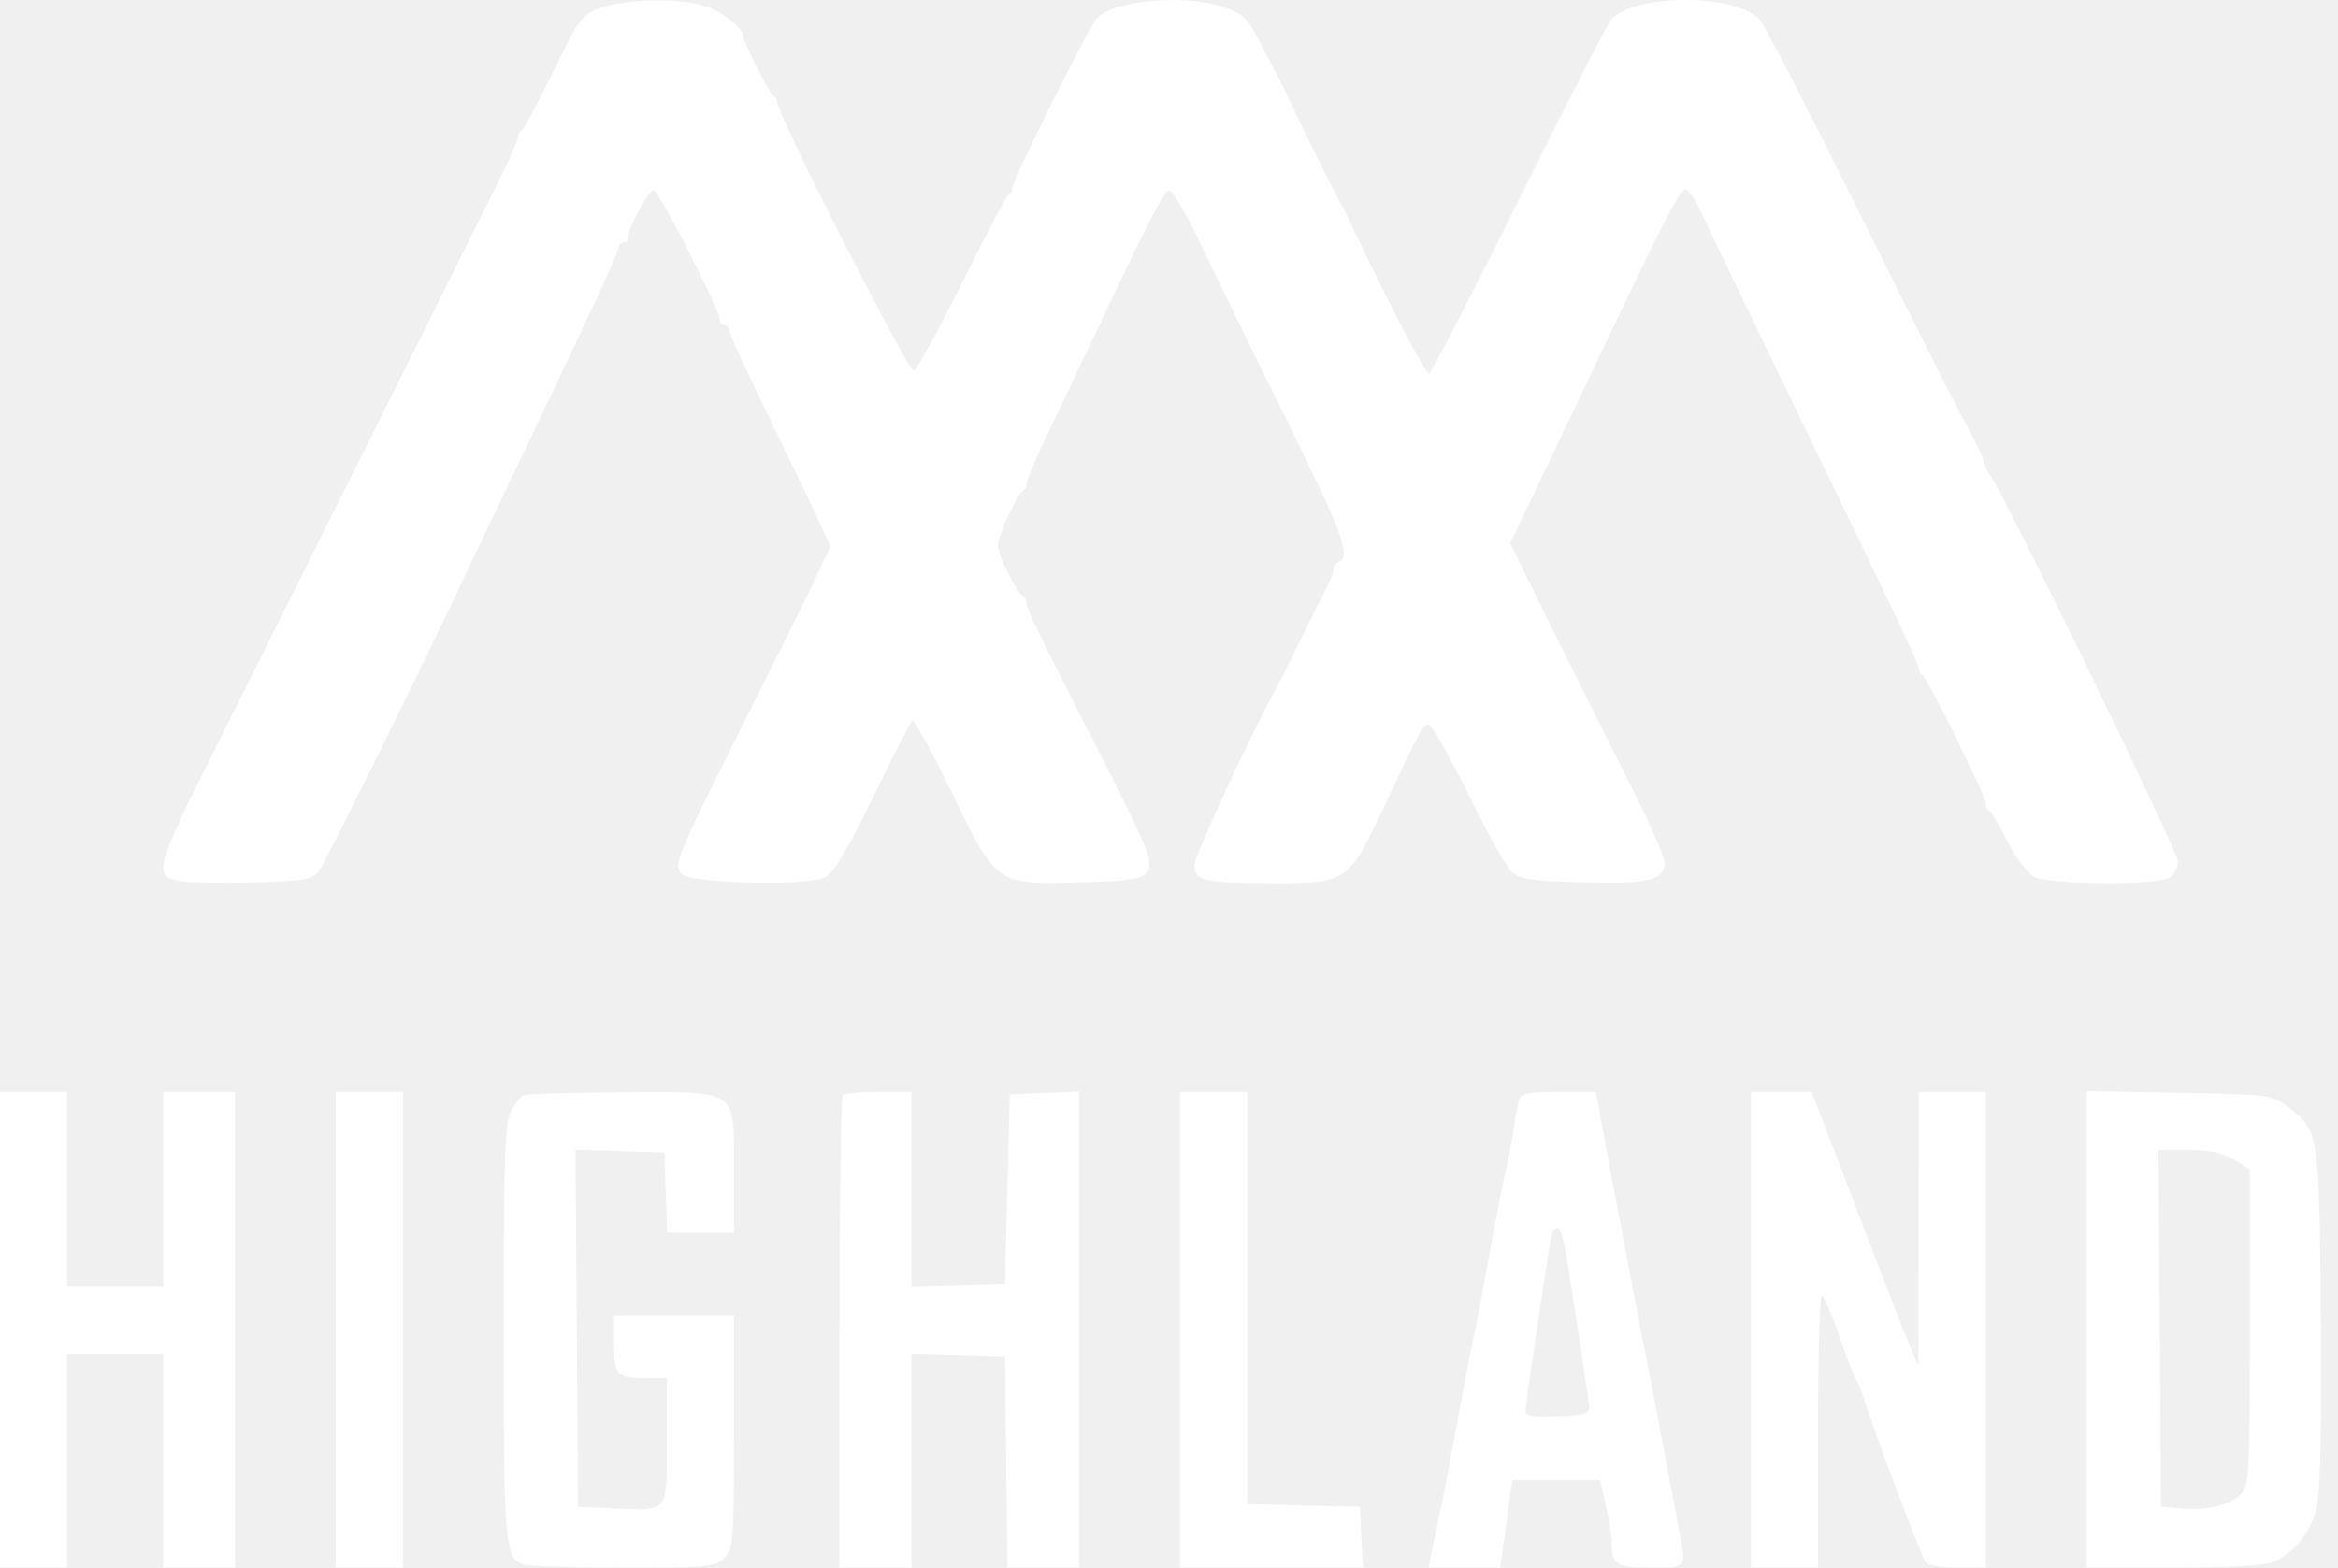
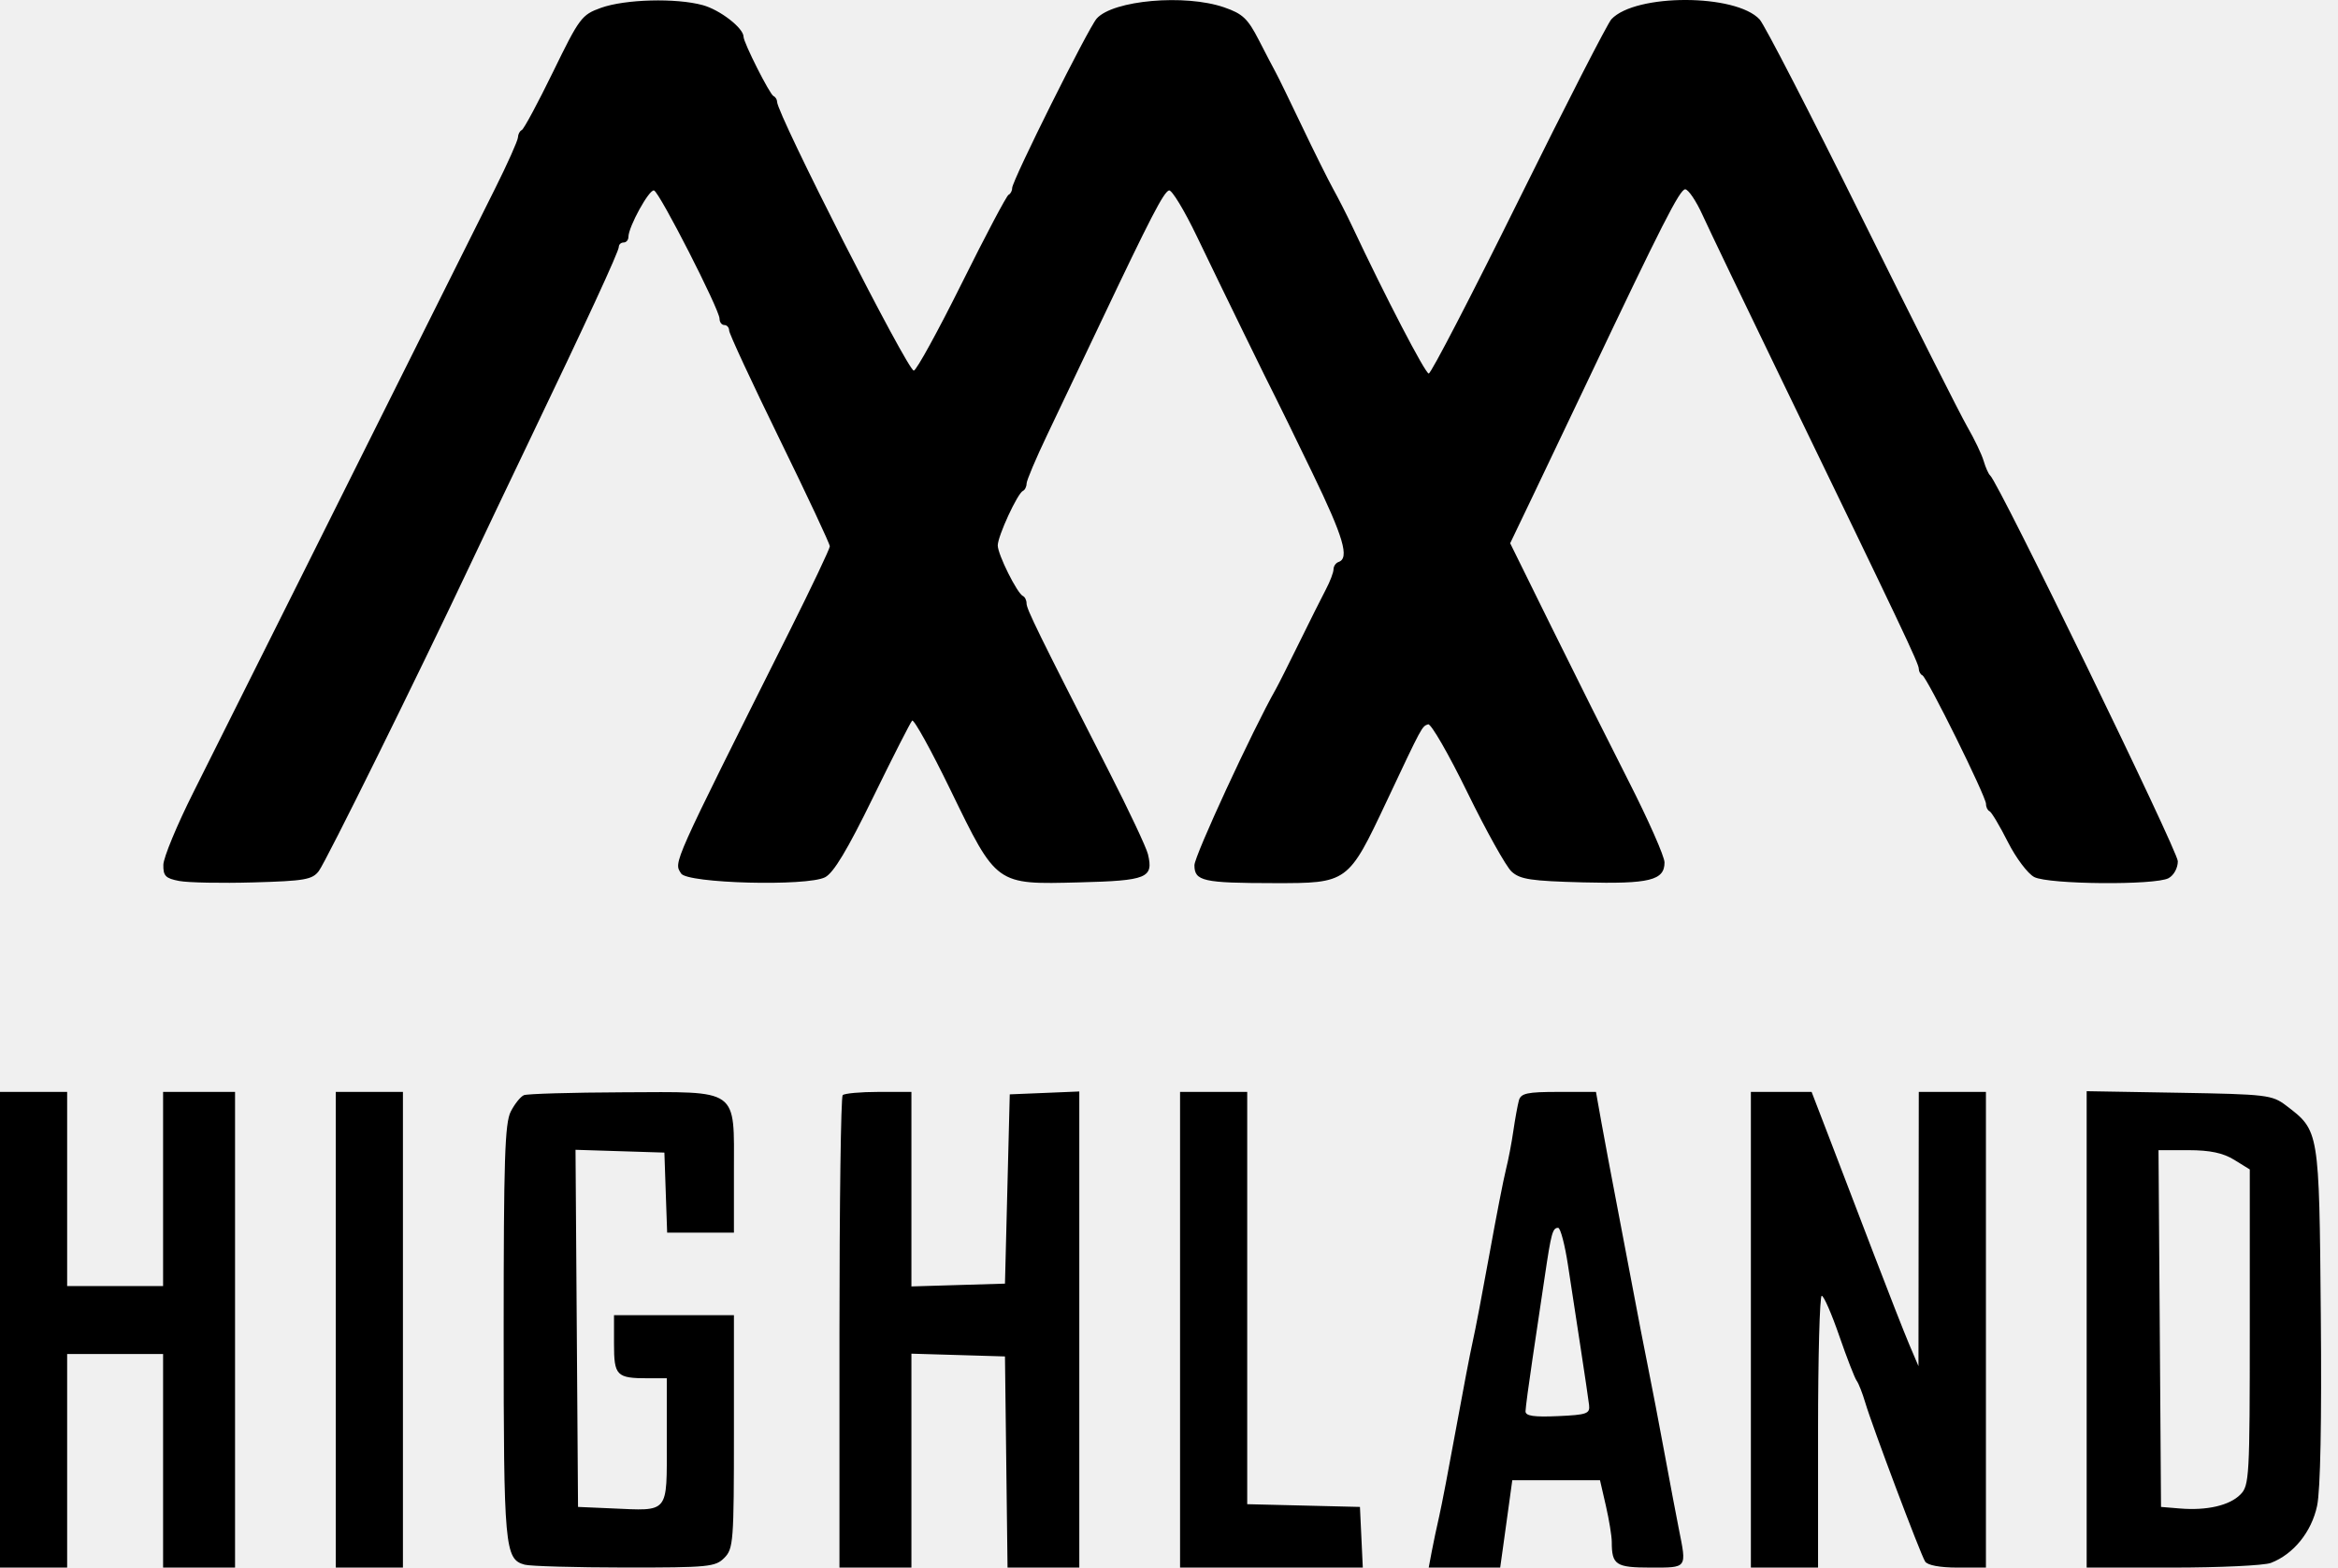
<svg xmlns="http://www.w3.org/2000/svg" width="82" height="55" viewBox="0 0 82 55" fill="none">
-   <path fill-rule="evenodd" clip-rule="evenodd" d="M21.078 0.275C20.401 0.518 20.323 0.621 19.399 2.518C18.866 3.611 18.372 4.531 18.3 4.563C18.229 4.594 18.169 4.709 18.166 4.818C18.164 4.927 17.799 5.745 17.354 6.634C16.522 8.297 16.011 9.322 15.271 10.806C13.488 14.384 7.622 26.124 6.78 27.8C6.207 28.942 5.734 30.083 5.729 30.337C5.722 30.727 5.806 30.814 6.287 30.905C6.599 30.964 7.769 30.987 8.888 30.955C10.685 30.904 10.952 30.858 11.181 30.557C11.431 30.229 14.655 23.706 16.483 19.83C16.969 18.8 17.899 16.846 18.551 15.488C20.558 11.305 21.703 8.825 21.703 8.663C21.703 8.577 21.779 8.507 21.872 8.507C21.964 8.507 22.04 8.42 22.04 8.313C22.04 7.957 22.773 6.626 22.939 6.682C23.135 6.748 25.236 10.862 25.236 11.179C25.236 11.302 25.312 11.402 25.404 11.402C25.497 11.402 25.573 11.489 25.573 11.595C25.573 11.701 26.368 13.413 27.339 15.399C28.311 17.385 29.105 19.08 29.104 19.165C29.103 19.25 28.47 20.584 27.697 22.129C23.519 30.478 23.631 30.228 23.888 30.642C24.103 30.991 28.306 31.101 28.938 30.774C29.237 30.62 29.722 29.812 30.62 27.974C31.314 26.553 31.931 25.341 31.991 25.28C32.052 25.22 32.657 26.315 33.337 27.714C34.965 31.064 34.917 31.029 37.849 30.954C40.238 30.893 40.463 30.8 40.261 29.963C40.204 29.728 39.59 28.425 38.897 27.067C36.404 22.183 36.004 21.368 36.004 21.168C36.004 21.057 35.947 20.94 35.878 20.909C35.675 20.818 34.994 19.45 34.994 19.134C34.994 18.806 35.687 17.305 35.878 17.219C35.947 17.188 36.004 17.073 36.005 16.964C36.005 16.855 36.335 16.076 36.738 15.233C37.14 14.39 37.979 12.628 38.601 11.317C40.349 7.635 40.809 6.744 40.999 6.68C41.096 6.648 41.534 7.371 41.975 8.288C42.828 10.065 44.522 13.532 44.743 13.956C44.817 14.096 45.394 15.279 46.026 16.584C47.121 18.845 47.338 19.582 46.947 19.714C46.85 19.747 46.771 19.863 46.77 19.972C46.77 20.081 46.648 20.401 46.5 20.681C46.352 20.962 45.93 21.805 45.562 22.555C45.194 23.304 44.828 24.032 44.748 24.172C43.931 25.612 41.892 30.023 41.892 30.351C41.892 30.91 42.192 30.978 44.688 30.98C47.272 30.984 47.282 30.977 48.629 28.119C49.888 25.447 49.869 25.483 50.088 25.409C50.187 25.375 50.807 26.451 51.466 27.8C52.125 29.149 52.822 30.398 53.015 30.575C53.314 30.849 53.691 30.906 55.524 30.954C57.853 31.014 58.38 30.884 58.379 30.253C58.379 30.046 57.813 28.765 57.122 27.407C56.431 26.049 55.213 23.615 54.416 21.998L52.966 19.057L53.76 17.4C54.197 16.489 55.045 14.709 55.645 13.445C58.289 7.871 58.918 6.635 59.106 6.641C59.215 6.645 59.487 7.047 59.709 7.535C59.931 8.023 61.189 10.644 62.504 13.36C66.699 22.02 67.297 23.279 67.297 23.458C67.297 23.554 67.353 23.658 67.423 23.69C67.59 23.765 69.658 27.946 69.655 28.202C69.653 28.311 69.709 28.426 69.778 28.457C69.848 28.488 70.137 28.974 70.421 29.536C70.705 30.098 71.122 30.652 71.347 30.767C71.852 31.028 75.591 31.059 76.056 30.807C76.243 30.706 76.382 30.451 76.382 30.211C76.382 29.853 70.092 16.919 69.801 16.68C69.744 16.633 69.641 16.404 69.572 16.169C69.503 15.935 69.246 15.399 69.002 14.977C68.758 14.556 67.088 11.242 65.29 7.613C63.492 3.984 61.884 0.865 61.716 0.683C60.882 -0.224 57.362 -0.229 56.516 0.675C56.384 0.815 54.922 3.669 53.266 7.017C51.61 10.365 50.19 13.104 50.11 13.104C49.988 13.104 48.58 10.396 47.412 7.911C47.235 7.537 46.943 6.962 46.761 6.634C46.58 6.306 46.084 5.31 45.66 4.421C45.236 3.531 44.825 2.688 44.747 2.548C44.669 2.407 44.401 1.894 44.151 1.406C43.762 0.65 43.584 0.482 42.932 0.257C41.562 -0.216 39.041 0.006 38.465 0.65C38.17 0.981 35.499 6.335 35.499 6.597C35.499 6.696 35.442 6.802 35.373 6.833C35.304 6.864 34.565 8.261 33.733 9.936C32.9 11.612 32.143 12.991 32.05 13.001C31.843 13.024 27.255 4.003 27.255 3.572C27.255 3.493 27.198 3.402 27.129 3.371C26.996 3.311 26.078 1.492 26.078 1.289C26.078 0.985 25.253 0.345 24.647 0.18C23.712 -0.076 21.925 -0.029 21.078 0.275ZM0 46.648V54.991H1.178H2.355V51.245V47.499H4.038H5.72V51.245V54.991H6.982H8.244V46.648V38.304H6.982H5.72V41.71V45.115H4.038H2.355V41.71V38.304H1.178H0V46.648ZM11.777 46.648V54.991H12.955H14.132V46.648V38.304H12.955H11.777V46.648ZM18.377 38.418C18.259 38.466 18.051 38.725 17.914 38.993C17.706 39.4 17.665 40.662 17.665 46.716C17.665 54.293 17.702 54.699 18.401 54.889C18.598 54.943 20.179 54.987 21.913 54.989C24.846 54.991 25.092 54.967 25.404 54.65C25.722 54.329 25.741 54.083 25.741 50.223V46.137H23.638H21.535V47.14C21.535 48.262 21.622 48.35 22.727 48.35H23.386V50.561C23.386 53.126 23.487 53.003 21.447 52.914L20.273 52.863L20.229 46.599L20.185 40.335L21.743 40.384L23.302 40.433L23.35 41.838L23.399 43.242H24.57H25.741V41.114C25.741 38.142 25.963 38.301 21.829 38.318C20.048 38.325 18.494 38.371 18.377 38.418ZM29.555 38.418C29.493 38.48 29.442 42.235 29.442 46.761V54.991H30.704H31.966V51.239V47.487L33.606 47.535L35.247 47.584L35.292 51.288L35.337 54.991H36.596H37.854V46.64V38.289L36.635 38.34L35.415 38.39L35.331 41.71L35.247 45.03L33.606 45.079L31.966 45.128V41.716V38.304H30.816C30.184 38.304 29.616 38.356 29.555 38.418ZM41.388 46.648V54.991H44.592H47.797L47.747 53.927L47.697 52.863L45.72 52.815L43.743 52.767V45.535V38.304H42.565H41.388V46.648ZM53.272 38.602C53.227 38.767 53.139 39.245 53.078 39.667C53.018 40.088 52.9 40.701 52.817 41.029C52.734 41.357 52.472 42.697 52.236 44.009C51.999 45.32 51.736 46.699 51.65 47.073C51.565 47.448 51.301 48.827 51.063 50.138C50.825 51.449 50.56 52.829 50.474 53.203C50.388 53.578 50.27 54.133 50.213 54.438L50.109 54.991H51.363H52.616L52.717 54.267C52.773 53.869 52.868 53.18 52.929 52.735L53.04 51.926H54.578H56.116L56.323 52.825C56.436 53.319 56.529 53.888 56.529 54.088C56.529 54.898 56.67 54.991 57.893 54.991C59.19 54.991 59.16 55.032 58.88 53.629C58.796 53.207 58.571 52.02 58.381 50.99C58.191 49.959 57.927 48.58 57.794 47.925C57.661 47.269 57.439 46.12 57.299 45.371C57.159 44.621 56.889 43.204 56.7 42.221C56.511 41.237 56.27 39.954 56.165 39.369L55.975 38.304H54.665C53.562 38.304 53.342 38.352 53.272 38.602ZM61.408 46.648V54.991H62.586H63.764V50.223C63.764 47.601 63.822 45.456 63.893 45.456C63.964 45.456 64.24 46.088 64.507 46.861C64.774 47.633 65.049 48.342 65.118 48.436C65.187 48.529 65.322 48.874 65.419 49.202C65.661 50.021 67.353 54.516 67.519 54.778C67.602 54.909 68.037 54.991 68.653 54.991H69.652V46.648V38.304H68.475H67.297L67.291 43.115L67.286 47.925L66.96 47.159C66.782 46.737 66.226 45.32 65.725 44.009C65.225 42.697 64.528 40.878 64.177 39.965L63.538 38.304H62.473H61.408V46.648ZM73.185 46.635V54.991H76.203C77.862 54.991 79.412 54.917 79.647 54.827C80.44 54.522 81.073 53.739 81.267 52.824C81.384 52.269 81.431 49.878 81.397 46.112C81.339 39.631 81.346 39.669 80.178 38.781C79.689 38.41 79.498 38.387 76.424 38.334L73.185 38.279V46.635ZM78.359 40.686L78.906 41.024V46.56C78.906 51.816 78.889 52.113 78.578 52.427C78.198 52.812 77.404 52.996 76.459 52.918L75.793 52.863L75.749 46.605L75.705 40.348L76.758 40.348C77.512 40.349 77.968 40.445 78.359 40.686ZM54.995 44.392C55.105 45.117 55.307 46.439 55.444 47.329C55.581 48.218 55.711 49.1 55.733 49.287C55.768 49.594 55.659 49.632 54.637 49.678C53.792 49.715 53.502 49.672 53.504 49.508C53.506 49.386 53.616 48.559 53.749 47.669C53.882 46.78 54.076 45.477 54.18 44.775C54.405 43.253 54.454 43.072 54.648 43.072C54.729 43.072 54.885 43.666 54.995 44.392Z" fill="white" />
+   <path fill-rule="evenodd" clip-rule="evenodd" d="M21.078 0.275C20.401 0.518 20.323 0.621 19.399 2.518C18.866 3.611 18.372 4.531 18.3 4.563C18.229 4.594 18.169 4.709 18.166 4.818C18.164 4.927 17.799 5.745 17.354 6.634C16.522 8.297 16.011 9.322 15.271 10.806C13.488 14.384 7.622 26.124 6.78 27.8C6.207 28.942 5.734 30.083 5.729 30.337C5.722 30.727 5.806 30.814 6.287 30.905C6.599 30.964 7.769 30.987 8.888 30.955C10.685 30.904 10.952 30.858 11.181 30.557C11.431 30.229 14.655 23.706 16.483 19.83C16.969 18.8 17.899 16.846 18.551 15.488C20.558 11.305 21.703 8.825 21.703 8.663C21.703 8.577 21.779 8.507 21.872 8.507C21.964 8.507 22.04 8.42 22.04 8.313C22.04 7.957 22.773 6.626 22.939 6.682C23.135 6.748 25.236 10.862 25.236 11.179C25.236 11.302 25.312 11.402 25.404 11.402C25.497 11.402 25.573 11.489 25.573 11.595C25.573 11.701 26.368 13.413 27.339 15.399C28.311 17.385 29.105 19.08 29.104 19.165C29.103 19.25 28.47 20.584 27.697 22.129C23.519 30.478 23.631 30.228 23.888 30.642C24.103 30.991 28.306 31.101 28.938 30.774C29.237 30.62 29.722 29.812 30.62 27.974C31.314 26.553 31.931 25.341 31.991 25.28C32.052 25.22 32.657 26.315 33.337 27.714C34.965 31.064 34.917 31.029 37.849 30.954C40.238 30.893 40.463 30.8 40.261 29.963C40.204 29.728 39.59 28.425 38.897 27.067C36.404 22.183 36.004 21.368 36.004 21.168C36.004 21.057 35.947 20.94 35.878 20.909C35.675 20.818 34.994 19.45 34.994 19.134C34.994 18.806 35.687 17.305 35.878 17.219C35.947 17.188 36.004 17.073 36.005 16.964C36.005 16.855 36.335 16.076 36.738 15.233C37.14 14.39 37.979 12.628 38.601 11.317C40.349 7.635 40.809 6.744 40.999 6.68C41.096 6.648 41.534 7.371 41.975 8.288C42.828 10.065 44.522 13.532 44.743 13.956C44.817 14.096 45.394 15.279 46.026 16.584C47.121 18.845 47.338 19.582 46.947 19.714C46.85 19.747 46.771 19.863 46.77 19.972C46.77 20.081 46.648 20.401 46.5 20.681C46.352 20.962 45.93 21.805 45.562 22.555C45.194 23.304 44.828 24.032 44.748 24.172C43.931 25.612 41.892 30.023 41.892 30.351C41.892 30.91 42.192 30.978 44.688 30.98C47.272 30.984 47.282 30.977 48.629 28.119C49.888 25.447 49.869 25.483 50.088 25.409C50.187 25.375 50.807 26.451 51.466 27.8C52.125 29.149 52.822 30.398 53.015 30.575C53.314 30.849 53.691 30.906 55.524 30.954C57.853 31.014 58.38 30.884 58.379 30.253C58.379 30.046 57.813 28.765 57.122 27.407C56.431 26.049 55.213 23.615 54.416 21.998L52.966 19.057L53.76 17.4C54.197 16.489 55.045 14.709 55.645 13.445C58.289 7.871 58.918 6.635 59.106 6.641C59.215 6.645 59.487 7.047 59.709 7.535C59.931 8.023 61.189 10.644 62.504 13.36C66.699 22.02 67.297 23.279 67.297 23.458C67.297 23.554 67.353 23.658 67.423 23.69C67.59 23.765 69.658 27.946 69.655 28.202C69.653 28.311 69.709 28.426 69.778 28.457C69.848 28.488 70.137 28.974 70.421 29.536C70.705 30.098 71.122 30.652 71.347 30.767C71.852 31.028 75.591 31.059 76.056 30.807C76.243 30.706 76.382 30.451 76.382 30.211C76.382 29.853 70.092 16.919 69.801 16.68C69.744 16.633 69.641 16.404 69.572 16.169C69.503 15.935 69.246 15.399 69.002 14.977C68.758 14.556 67.088 11.242 65.29 7.613C63.492 3.984 61.884 0.865 61.716 0.683C60.882 -0.224 57.362 -0.229 56.516 0.675C56.384 0.815 54.922 3.669 53.266 7.017C51.61 10.365 50.19 13.104 50.11 13.104C49.988 13.104 48.58 10.396 47.412 7.911C47.235 7.537 46.943 6.962 46.761 6.634C46.58 6.306 46.084 5.31 45.66 4.421C45.236 3.531 44.825 2.688 44.747 2.548C44.669 2.407 44.401 1.894 44.151 1.406C43.762 0.65 43.584 0.482 42.932 0.257C41.562 -0.216 39.041 0.006 38.465 0.65C38.17 0.981 35.499 6.335 35.499 6.597C35.499 6.696 35.442 6.802 35.373 6.833C35.304 6.864 34.565 8.261 33.733 9.936C32.9 11.612 32.143 12.991 32.05 13.001C31.843 13.024 27.255 4.003 27.255 3.572C27.255 3.493 27.198 3.402 27.129 3.371C26.996 3.311 26.078 1.492 26.078 1.289C26.078 0.985 25.253 0.345 24.647 0.18C23.712 -0.076 21.925 -0.029 21.078 0.275ZM0 46.648V54.991H1.178H2.355V51.245V47.499H4.038H5.72V51.245V54.991H6.982H8.244V46.648V38.304H6.982H5.72V41.71V45.115H4.038H2.355V41.71V38.304H1.178H0V46.648ZM11.777 46.648V54.991H12.955H14.132V46.648V38.304H12.955H11.777V46.648ZM18.377 38.418C18.259 38.466 18.051 38.725 17.914 38.993C17.706 39.4 17.665 40.662 17.665 46.716C17.665 54.293 17.702 54.699 18.401 54.889C18.598 54.943 20.179 54.987 21.913 54.989C24.846 54.991 25.092 54.967 25.404 54.65C25.722 54.329 25.741 54.083 25.741 50.223V46.137H23.638H21.535V47.14C21.535 48.262 21.622 48.35 22.727 48.35H23.386V50.561C23.386 53.126 23.487 53.003 21.447 52.914L20.273 52.863L20.229 46.599L20.185 40.335L21.743 40.384L23.302 40.433L23.35 41.838L23.399 43.242H24.57H25.741V41.114C25.741 38.142 25.963 38.301 21.829 38.318C20.048 38.325 18.494 38.371 18.377 38.418ZM29.555 38.418C29.493 38.48 29.442 42.235 29.442 46.761V54.991H30.704H31.966V51.239V47.487L33.606 47.535L35.247 47.584L35.292 51.288L35.337 54.991H36.596H37.854V46.64V38.289L36.635 38.34L35.415 38.39L35.331 41.71L35.247 45.03L33.606 45.079L31.966 45.128V41.716V38.304H30.816C30.184 38.304 29.616 38.356 29.555 38.418ZM41.388 46.648V54.991H44.592H47.797L47.747 53.927L47.697 52.863L45.72 52.815L43.743 52.767V45.535V38.304H42.565H41.388V46.648ZM53.272 38.602C53.227 38.767 53.139 39.245 53.078 39.667C53.018 40.088 52.9 40.701 52.817 41.029C52.734 41.357 52.472 42.697 52.236 44.009C51.999 45.32 51.736 46.699 51.65 47.073C51.565 47.448 51.301 48.827 51.063 50.138C50.825 51.449 50.56 52.829 50.474 53.203C50.388 53.578 50.27 54.133 50.213 54.438L50.109 54.991H51.363H52.616L52.717 54.267C52.773 53.869 52.868 53.18 52.929 52.735L53.04 51.926H54.578H56.116L56.323 52.825C56.436 53.319 56.529 53.888 56.529 54.088C56.529 54.898 56.67 54.991 57.893 54.991C59.19 54.991 59.16 55.032 58.88 53.629C58.796 53.207 58.571 52.02 58.381 50.99C58.191 49.959 57.927 48.58 57.794 47.925C57.661 47.269 57.439 46.12 57.299 45.371C57.159 44.621 56.889 43.204 56.7 42.221C56.511 41.237 56.27 39.954 56.165 39.369L55.975 38.304H54.665C53.562 38.304 53.342 38.352 53.272 38.602ZM61.408 46.648V54.991H62.586H63.764V50.223C63.764 47.601 63.822 45.456 63.893 45.456C63.964 45.456 64.24 46.088 64.507 46.861C64.774 47.633 65.049 48.342 65.118 48.436C65.187 48.529 65.322 48.874 65.419 49.202C65.661 50.021 67.353 54.516 67.519 54.778C67.602 54.909 68.037 54.991 68.653 54.991H69.652V46.648V38.304H68.475H67.297L67.291 43.115L67.286 47.925L66.96 47.159C66.782 46.737 66.226 45.32 65.725 44.009C65.225 42.697 64.528 40.878 64.177 39.965L63.538 38.304H62.473H61.408V46.648ZM73.185 46.635V54.991H76.203C77.862 54.991 79.412 54.917 79.647 54.827C80.44 54.522 81.073 53.739 81.267 52.824C81.384 52.269 81.431 49.878 81.397 46.112C81.339 39.631 81.346 39.669 80.178 38.781C79.689 38.41 79.498 38.387 76.424 38.334L73.185 38.279V46.635ZM78.359 40.686L78.906 41.024V46.56C78.906 51.816 78.889 52.113 78.578 52.427C78.198 52.812 77.404 52.996 76.459 52.918L75.793 52.863L75.749 46.605L75.705 40.348L76.758 40.348C77.512 40.349 77.968 40.445 78.359 40.686ZM54.995 44.392C55.105 45.117 55.307 46.439 55.444 47.329C55.581 48.218 55.711 49.1 55.733 49.287C55.768 49.594 55.659 49.632 54.637 49.678C53.792 49.715 53.502 49.672 53.504 49.508C53.506 49.386 53.616 48.559 53.749 47.669C53.882 46.78 54.076 45.477 54.18 44.775C54.405 43.253 54.454 43.072 54.648 43.072C54.729 43.072 54.885 43.666 54.995 44.392Z" fill="black" />
</svg>
